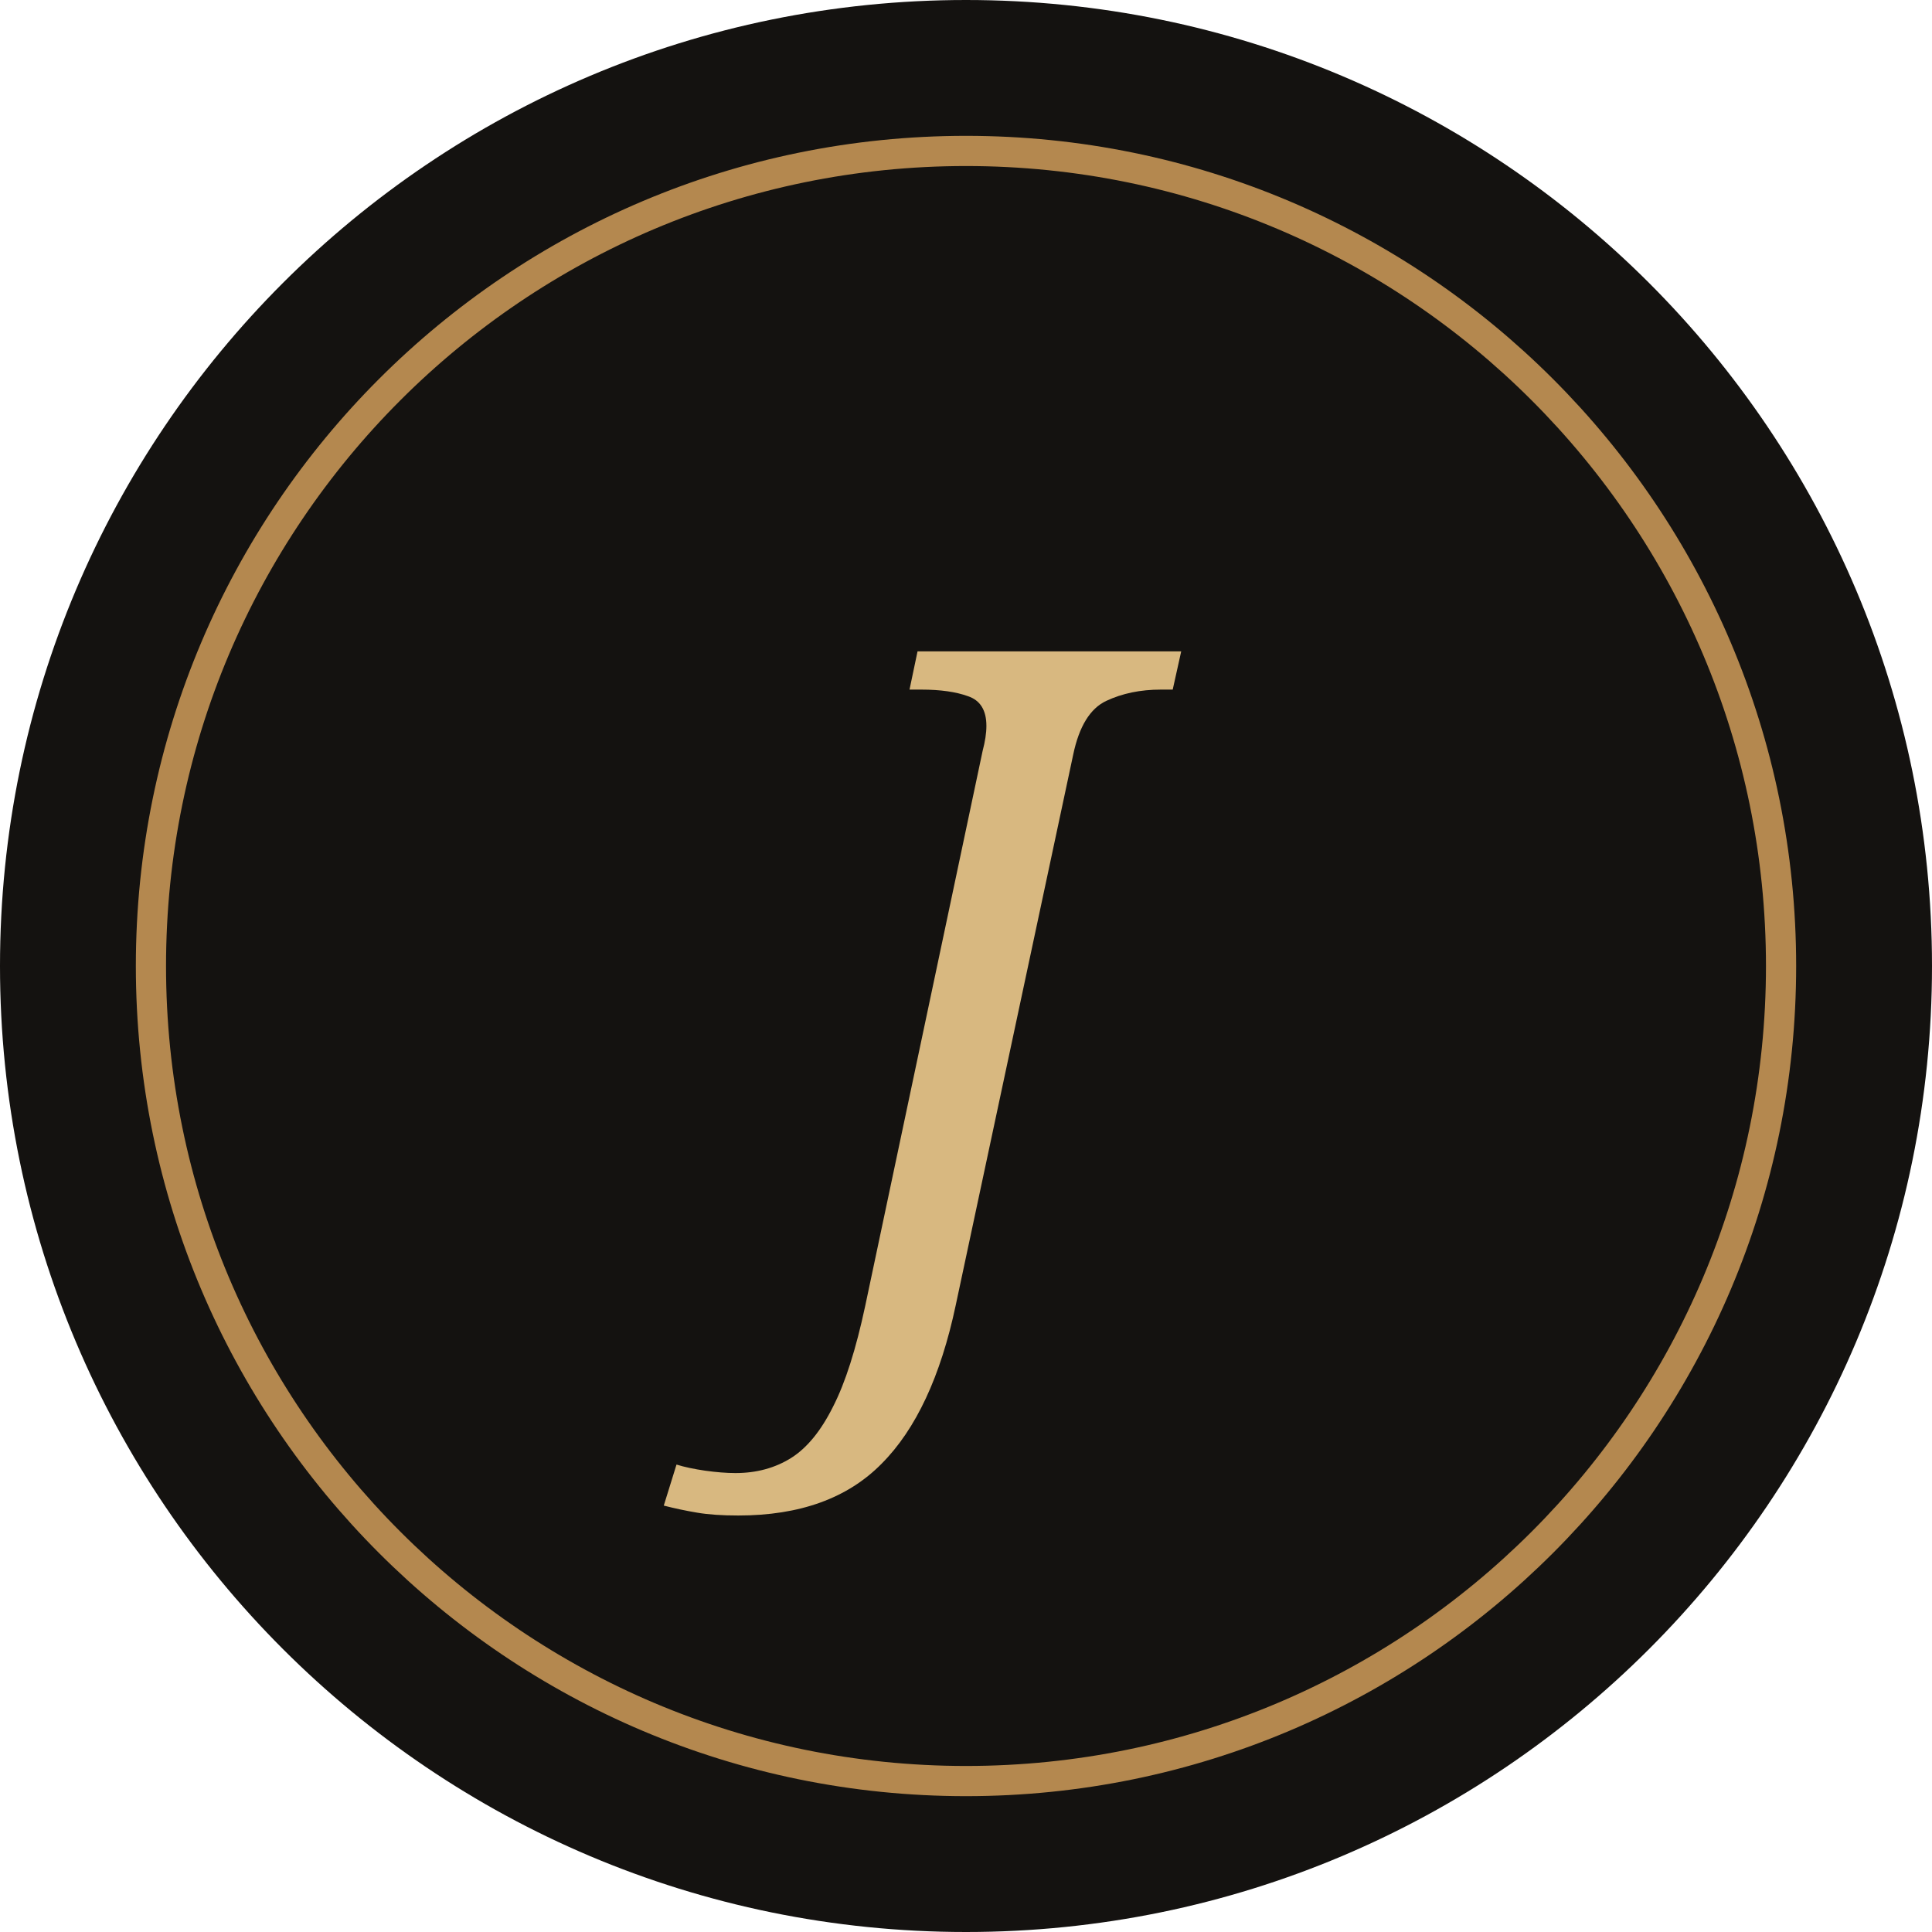
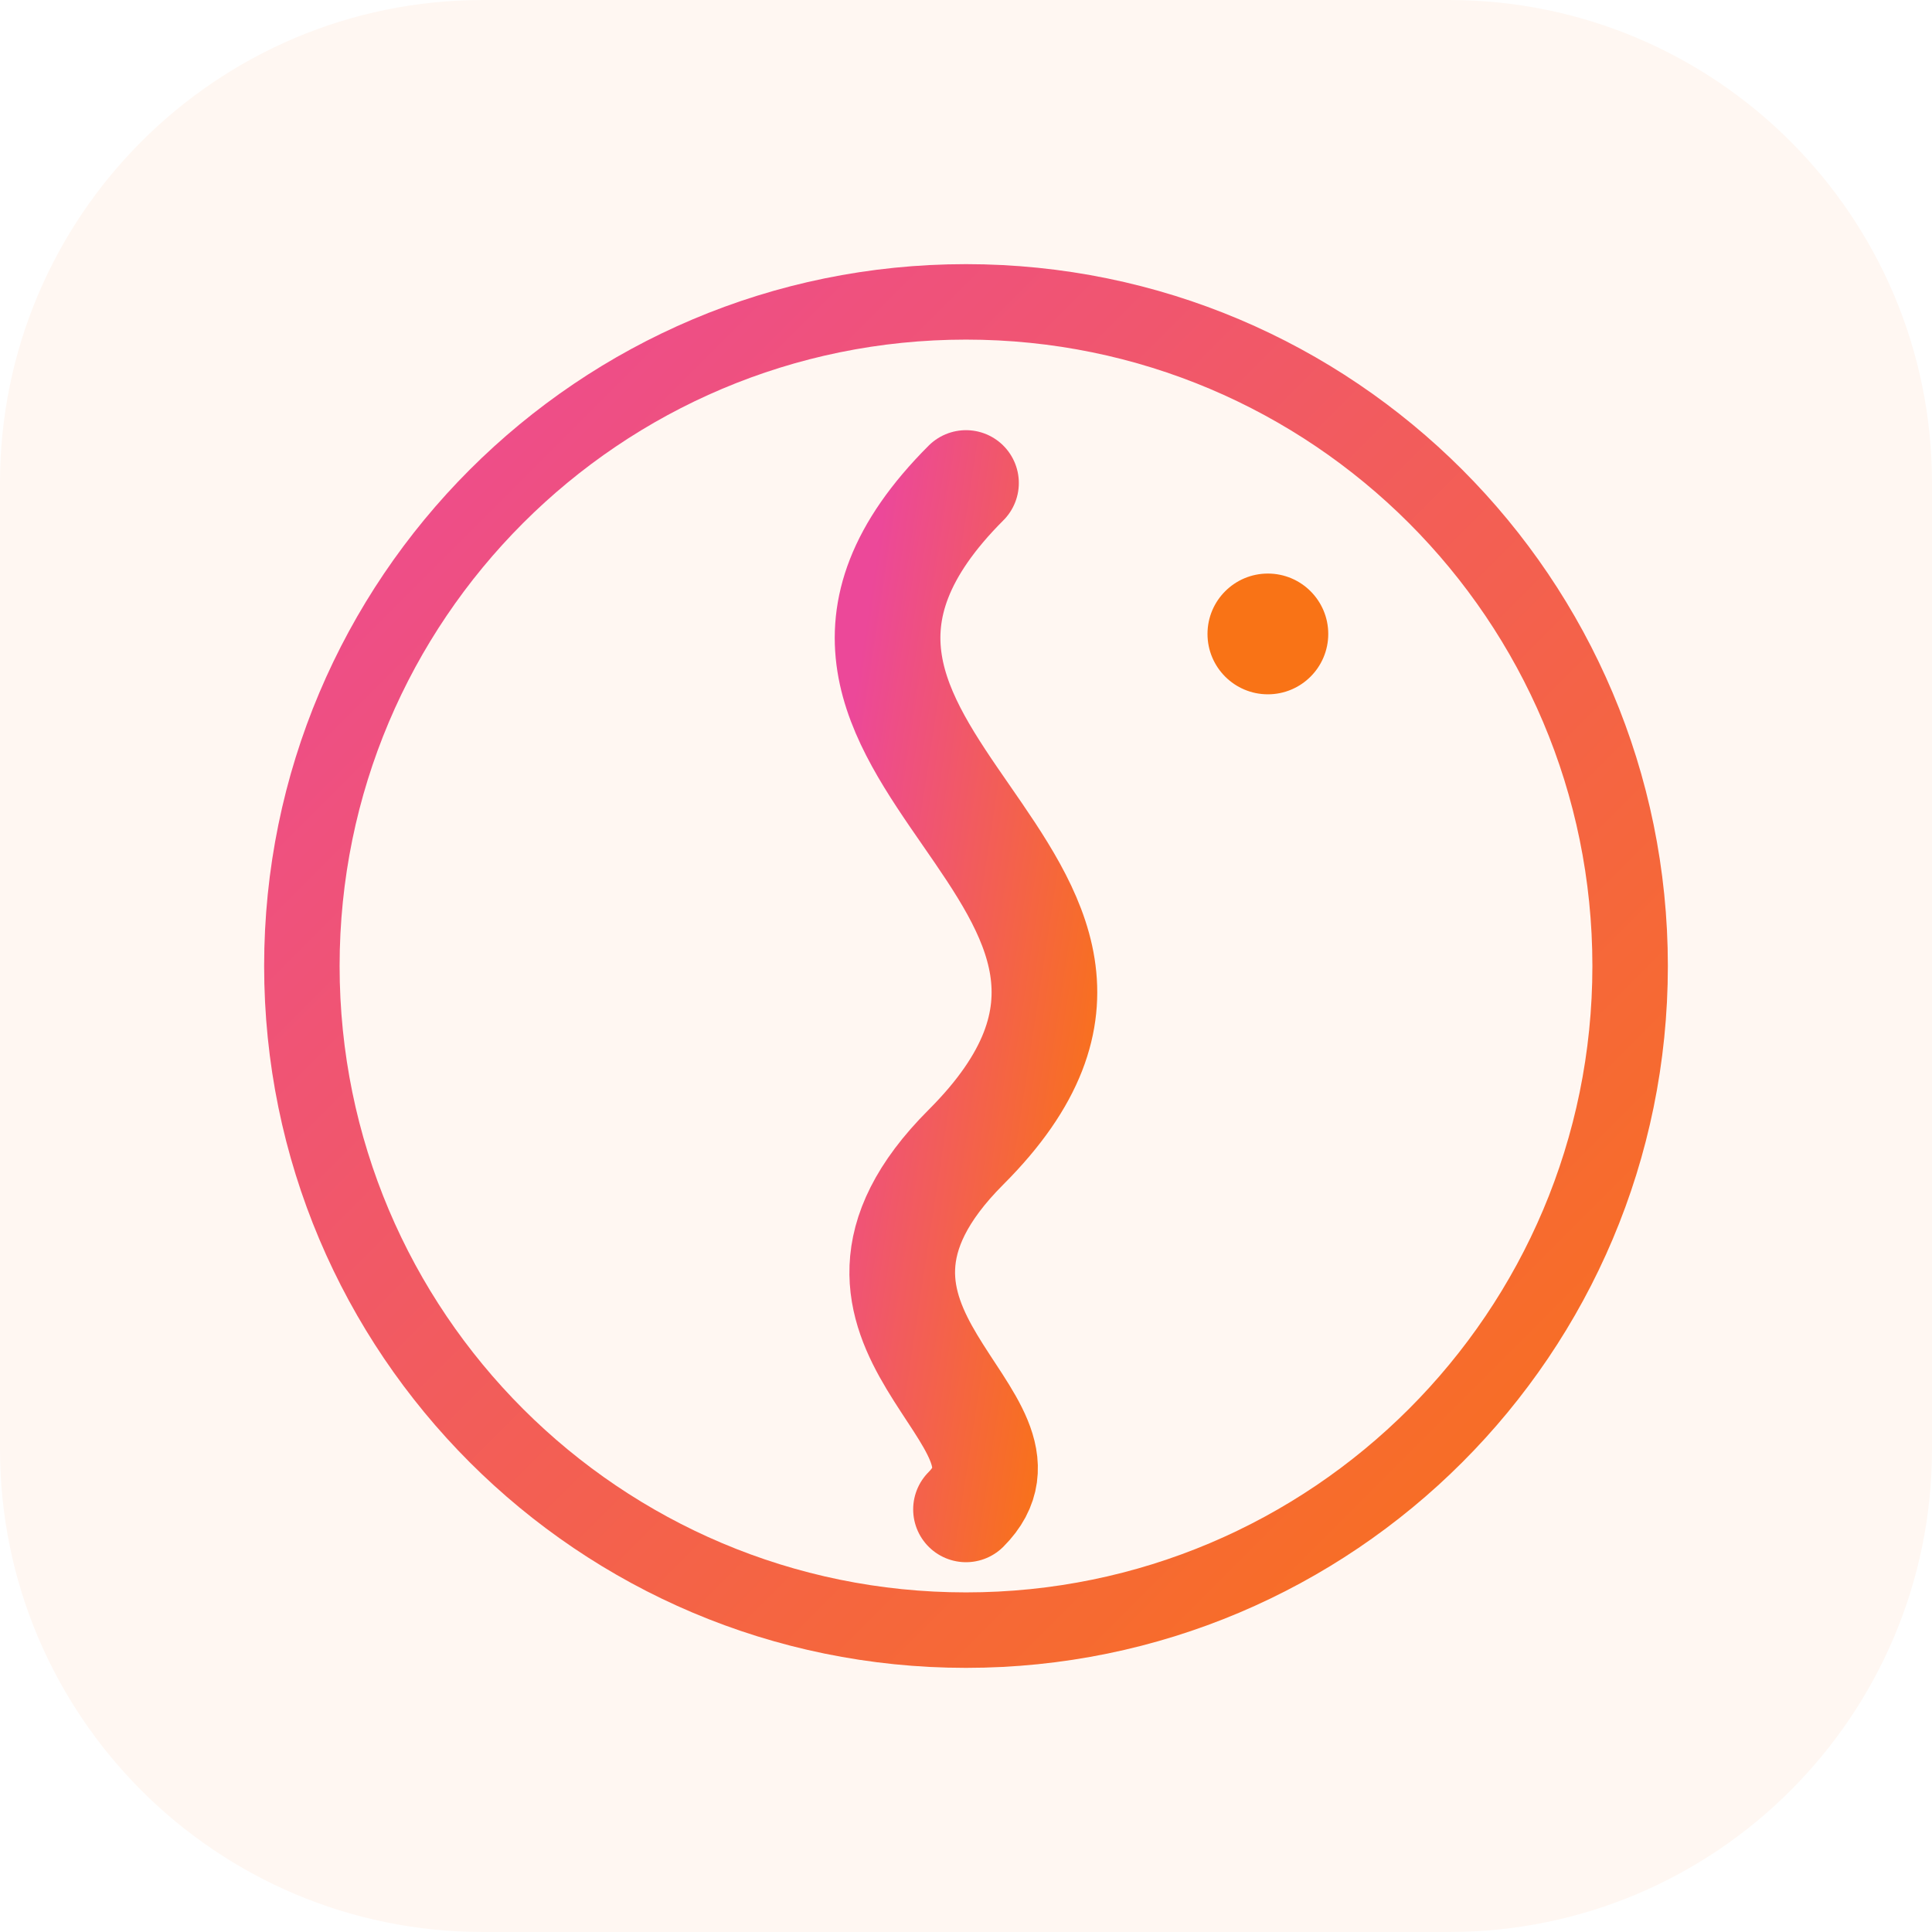
<svg xmlns="http://www.w3.org/2000/svg" viewBox="0 0 64 64">
-   <circle cx="32" cy="32" r="32" fill="#141210" />
-   <circle cx="32" cy="32" r="27" fill="none" stroke="#b4884f" stroke-width="1" />
-   <text x="32" y="43" font-family="Georgia, serif" font-size="30" font-style="italic" fill="#d8b880" text-anchor="middle">J</text>
+   <defs>
+     <linearGradient id="fg" x1="0" y1="0" x2="1" y2="1">
+       <stop offset="0" stop-color="#EC4899" />
+       <stop offset="1" stop-color="#F97316" />
+     </linearGradient>
+   </defs>
+   <rect width="64" height="64" rx="16" fill="#FFF7F2" />
+   <circle cx="32" cy="32" r="22" fill="none" stroke="url(#fg)" stroke-width="2.5" />
+   <path d="M32 16 C 23 25, 41 29, 32 38 C 26 44, 35 47, 32 50" fill="none" stroke="url(#fg)" stroke-width="3.5" stroke-linecap="round" />
+   <circle cx="42" cy="21" r="2" fill="#F97316" />
</svg>
